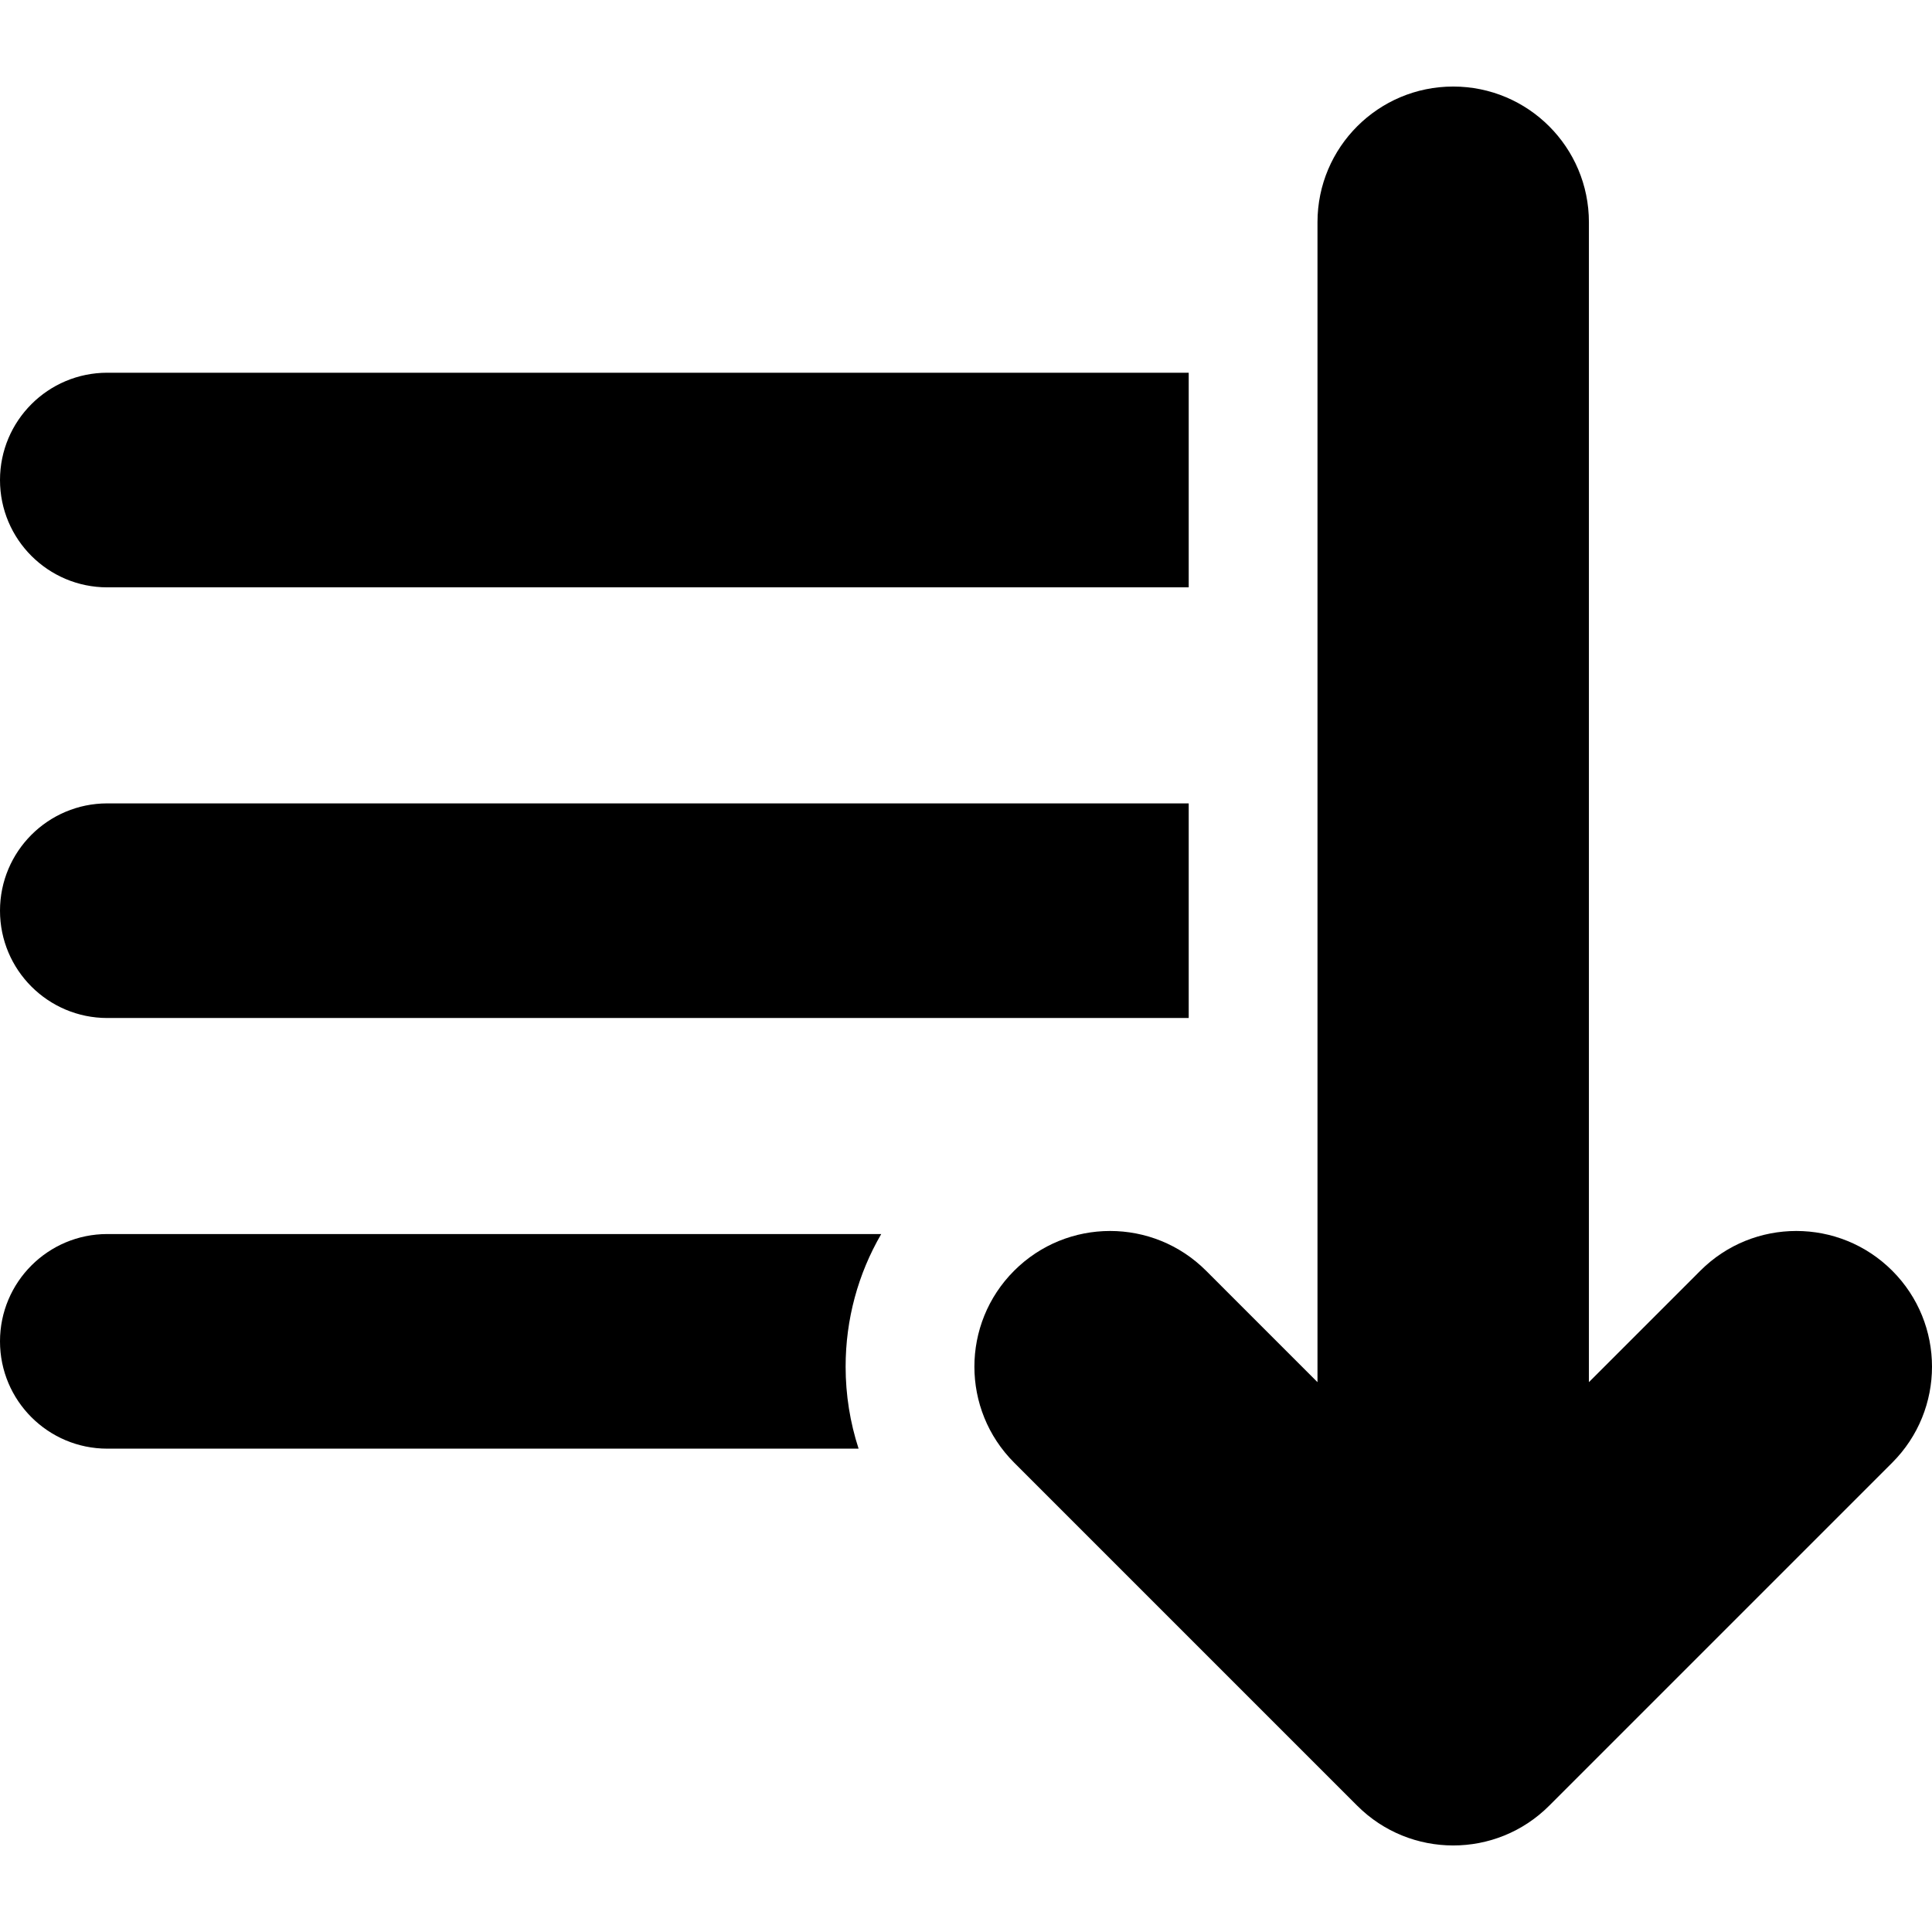
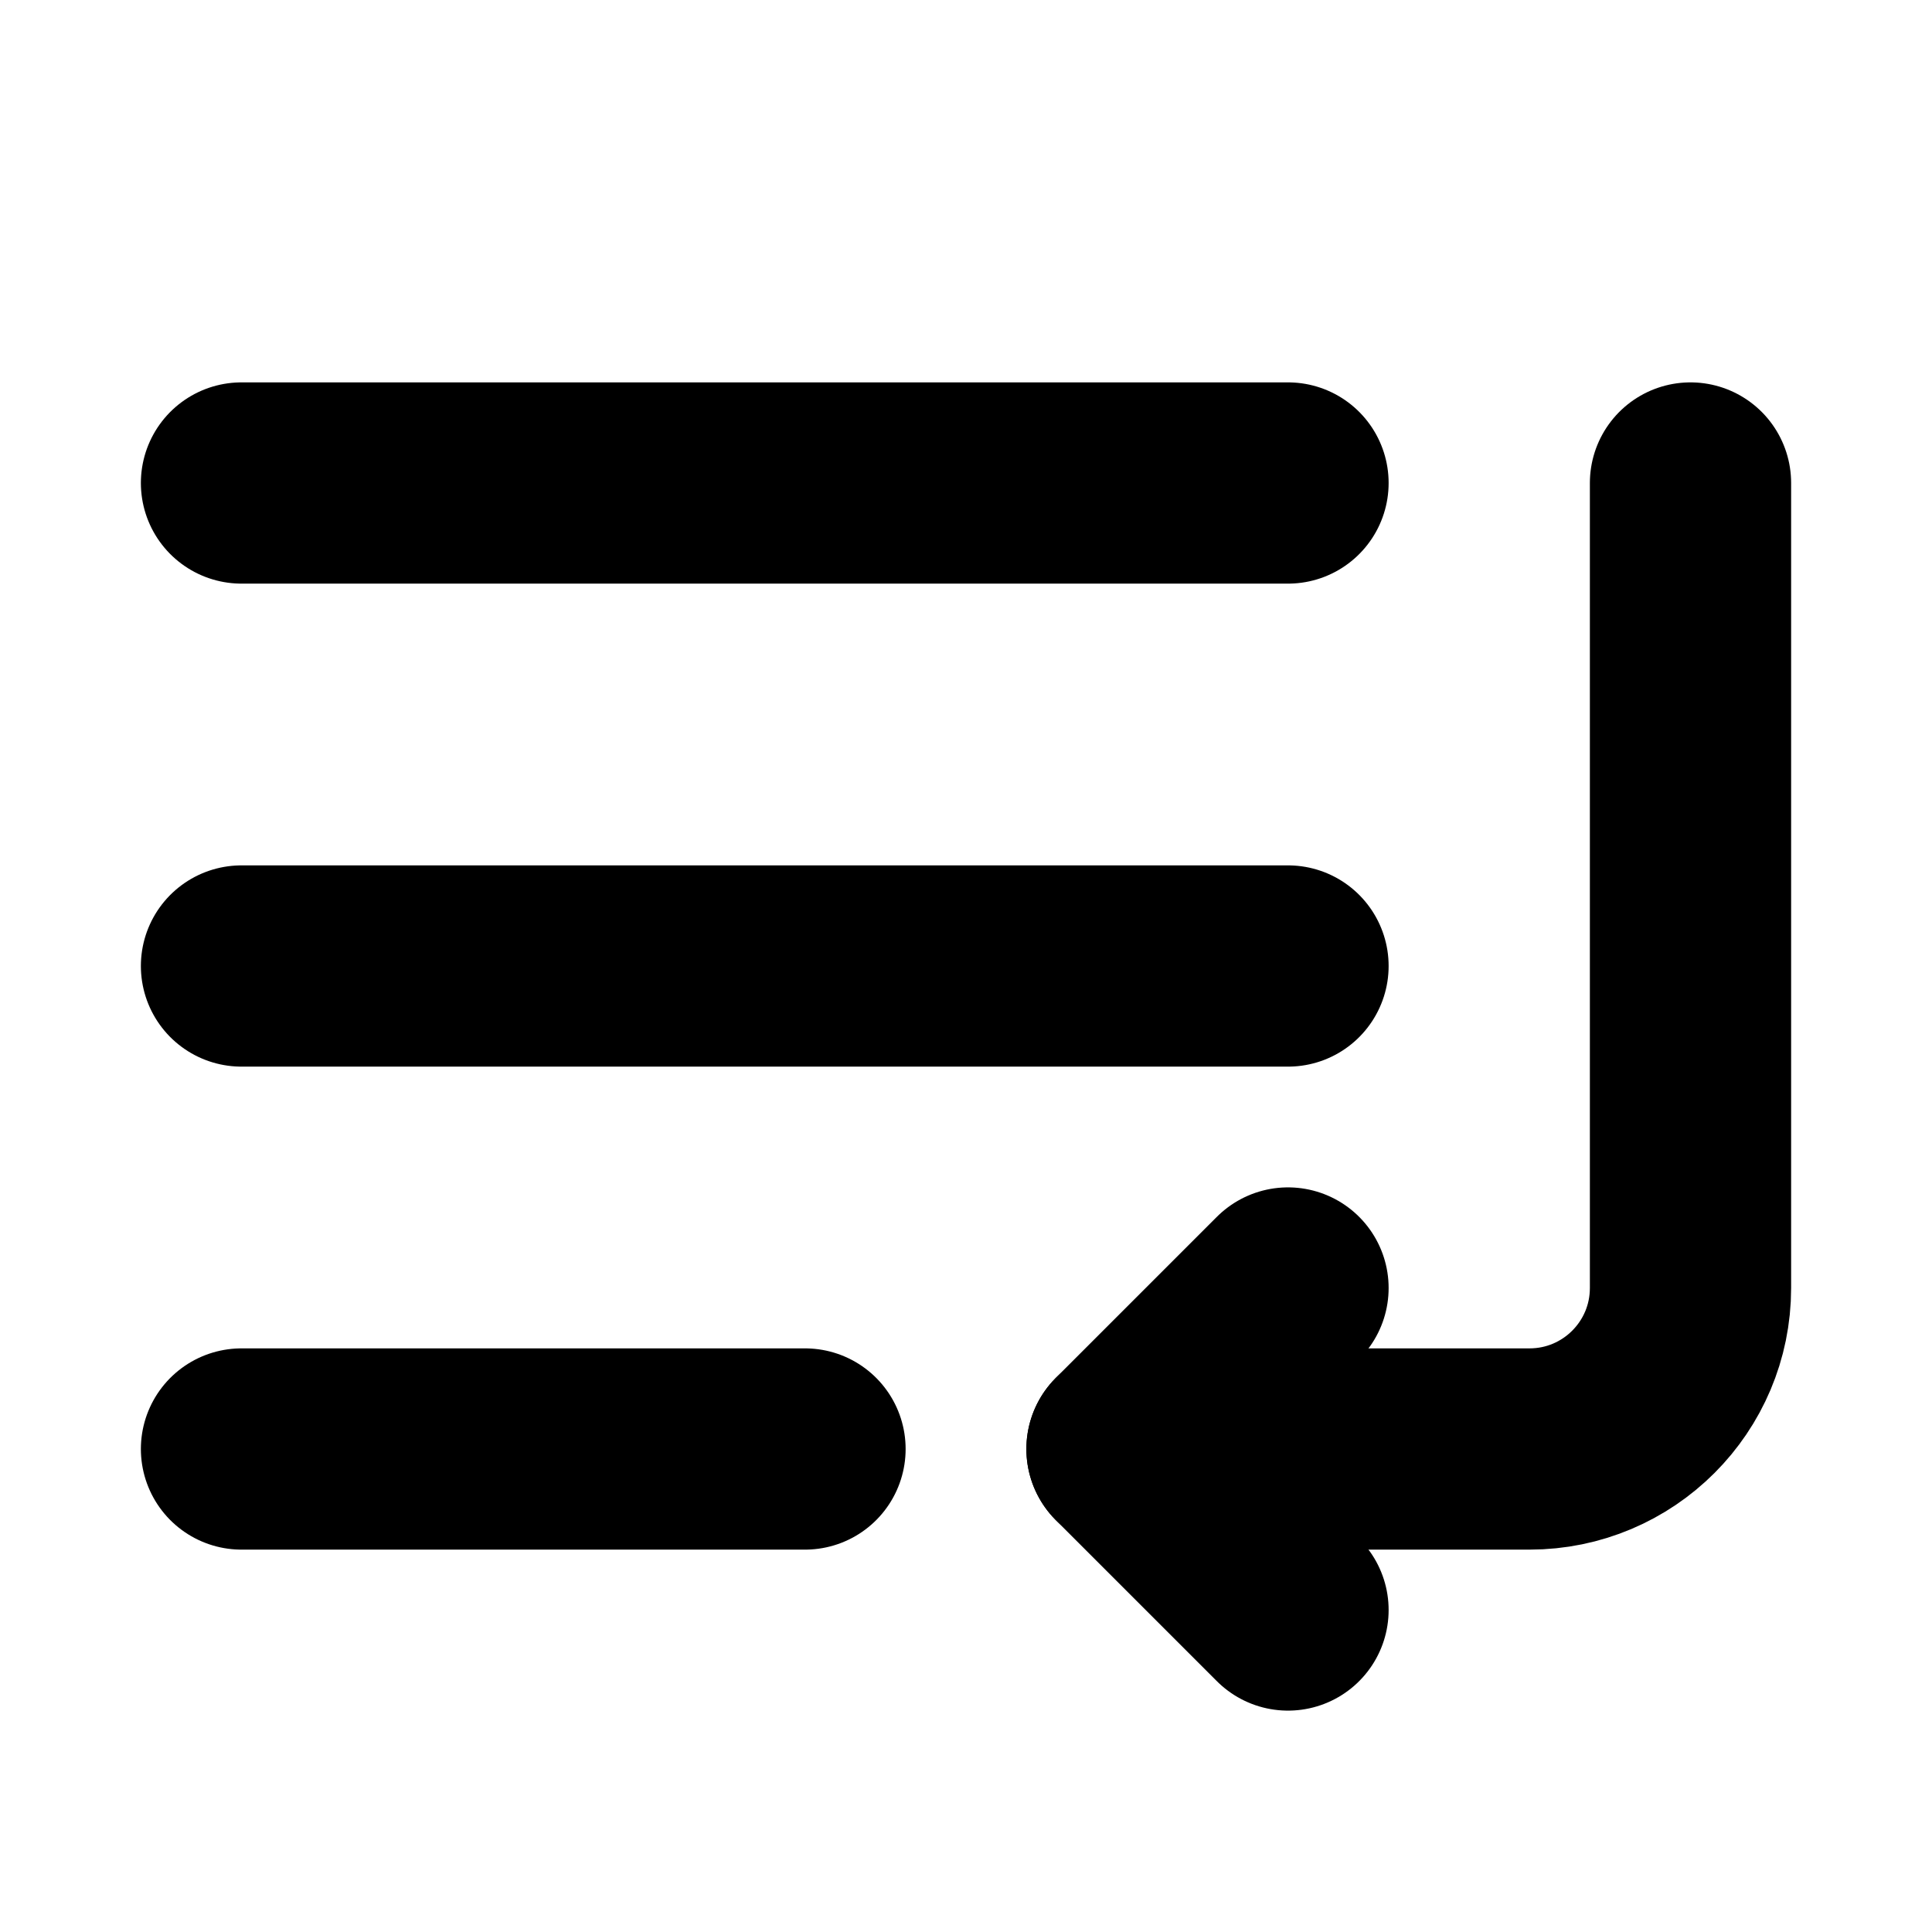
- <svg xmlns="http://www.w3.org/2000/svg" fill="#000000" height="800px" width="800px" version="1.1" id="Layer_1" viewBox="0 0 460.088 460.088" xml:space="preserve">
-   <g>
-     <g>
-       <g>
-         <path d="M25.555,139.872h257.526V88.761H25.555C11.442,88.761,0,100.203,0,114.316C0,128.429,11.442,139.872,25.555,139.872z" />
-         <path d="M25.555,242.429h257.526v-51.111H25.555C11.442,191.318,0,202.76,0,216.874C0,230.988,11.442,242.429,25.555,242.429z" />
-         <path d="M25.555,293.874v0.001C11.442,293.875,0,305.316,0,319.43s11.442,25.555,25.555,25.555h178.91     c-2.021-6.224-3.088-12.789-3.088-19.523c0-11.277,2.957-22.094,8.48-31.588H25.555z" />
-         <path d="M450.623,302.611c-12.62-12.621-33.083-12.621-45.704,0l-26.535,26.535V52.926c0-17.849-14.469-32.317-32.318-32.317     s-32.318,14.469-32.318,32.317v276.22l-26.535-26.535c-12.621-12.62-33.083-12.621-45.704,0     c-12.621,12.621-12.621,33.083,0,45.704l81.7,81.699c12.596,12.6,33.084,12.643,45.714,0l81.7-81.699     C463.243,335.694,463.244,315.232,450.623,302.611z" />
-       </g>
-     </g>
-   </g>
+ <svg xmlns="http://www.w3.org/2000/svg" width="30" height="30" viewBox="0 0 24 24" fill="none" stroke="currentColor" stroke-width="2.5" stroke-linecap="round" stroke-linejoin="round" class="lucide lucide-list-end">
+   <path d="M16 12H3" />
+   <path d="M16 6H3" />
+   <path d="M10 18H3" />
+   <path d="M21 6v10a2 2 0 0 1-2 2h-5" />
+   <path d="m16 16-2 2 2 2">
+ </path>
</svg>
